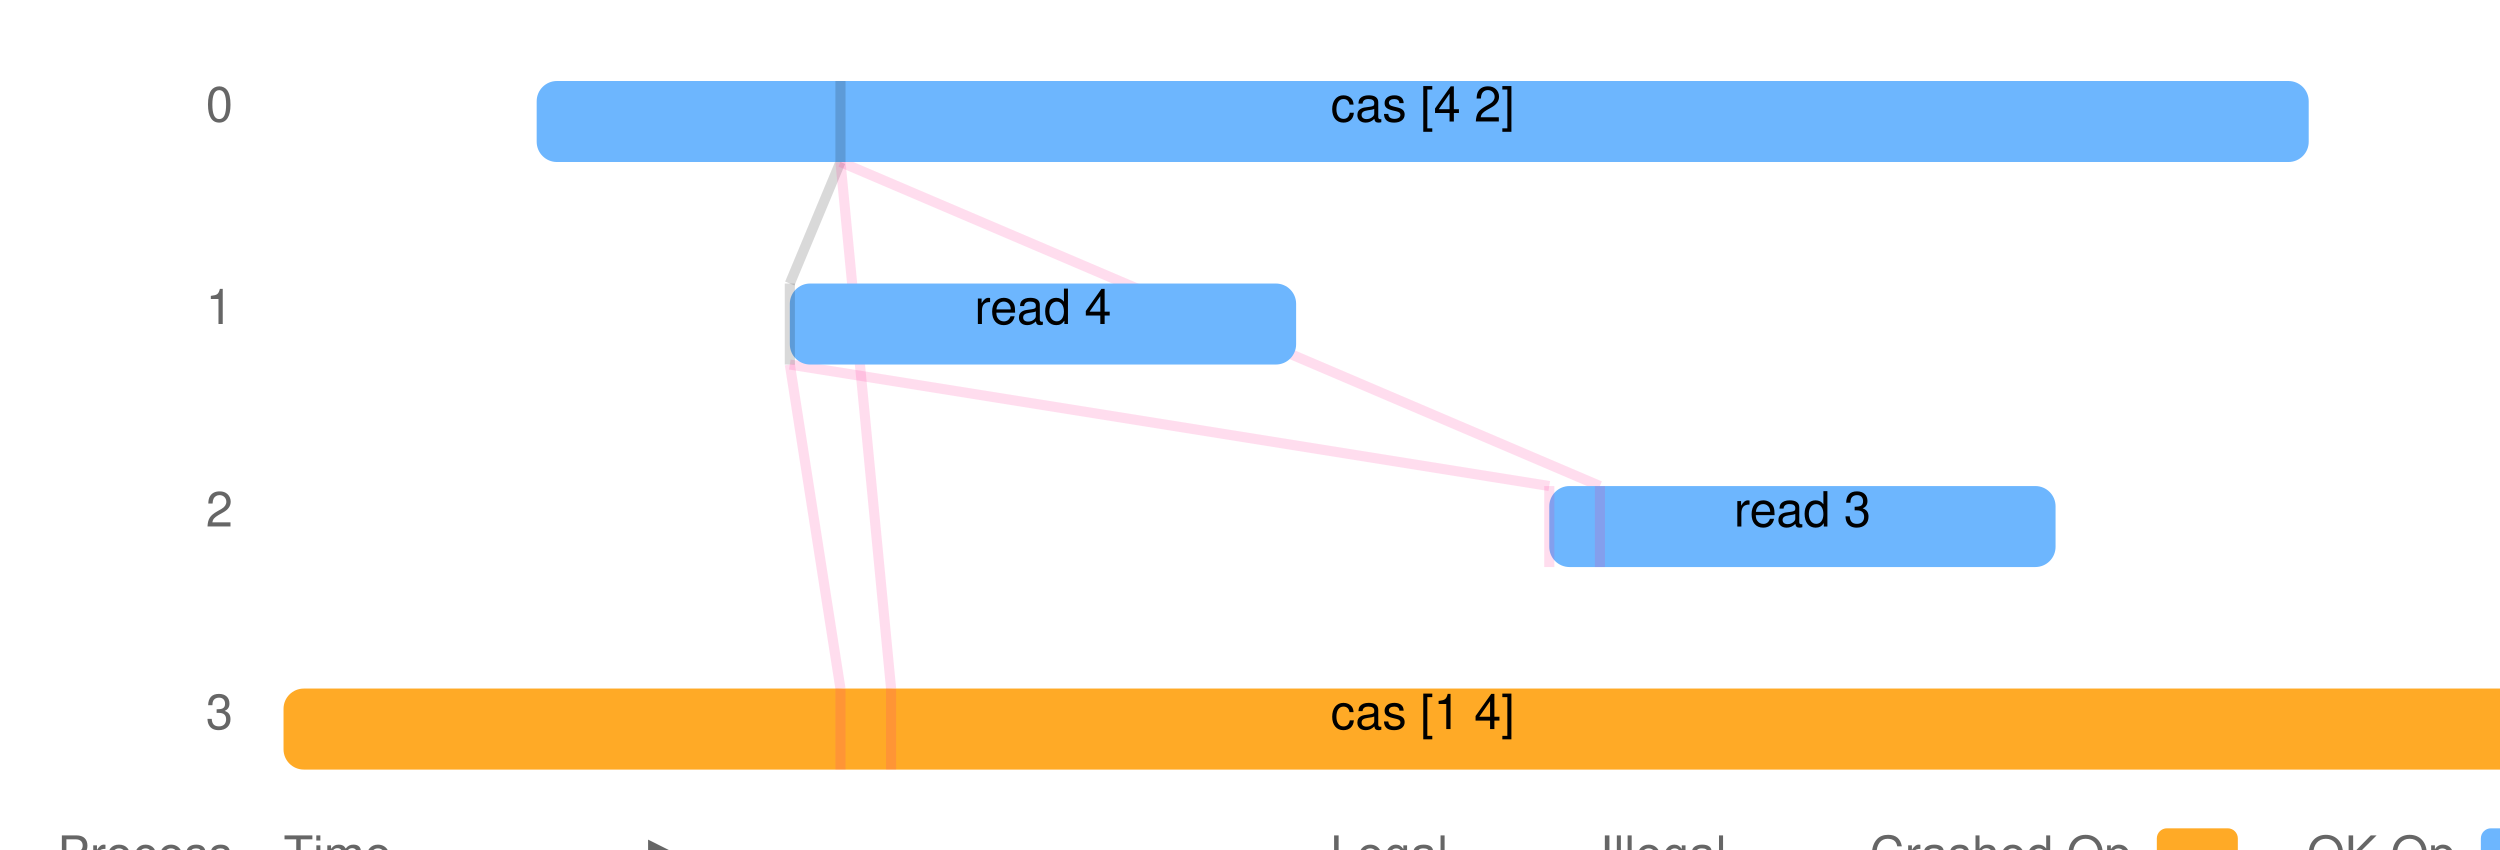
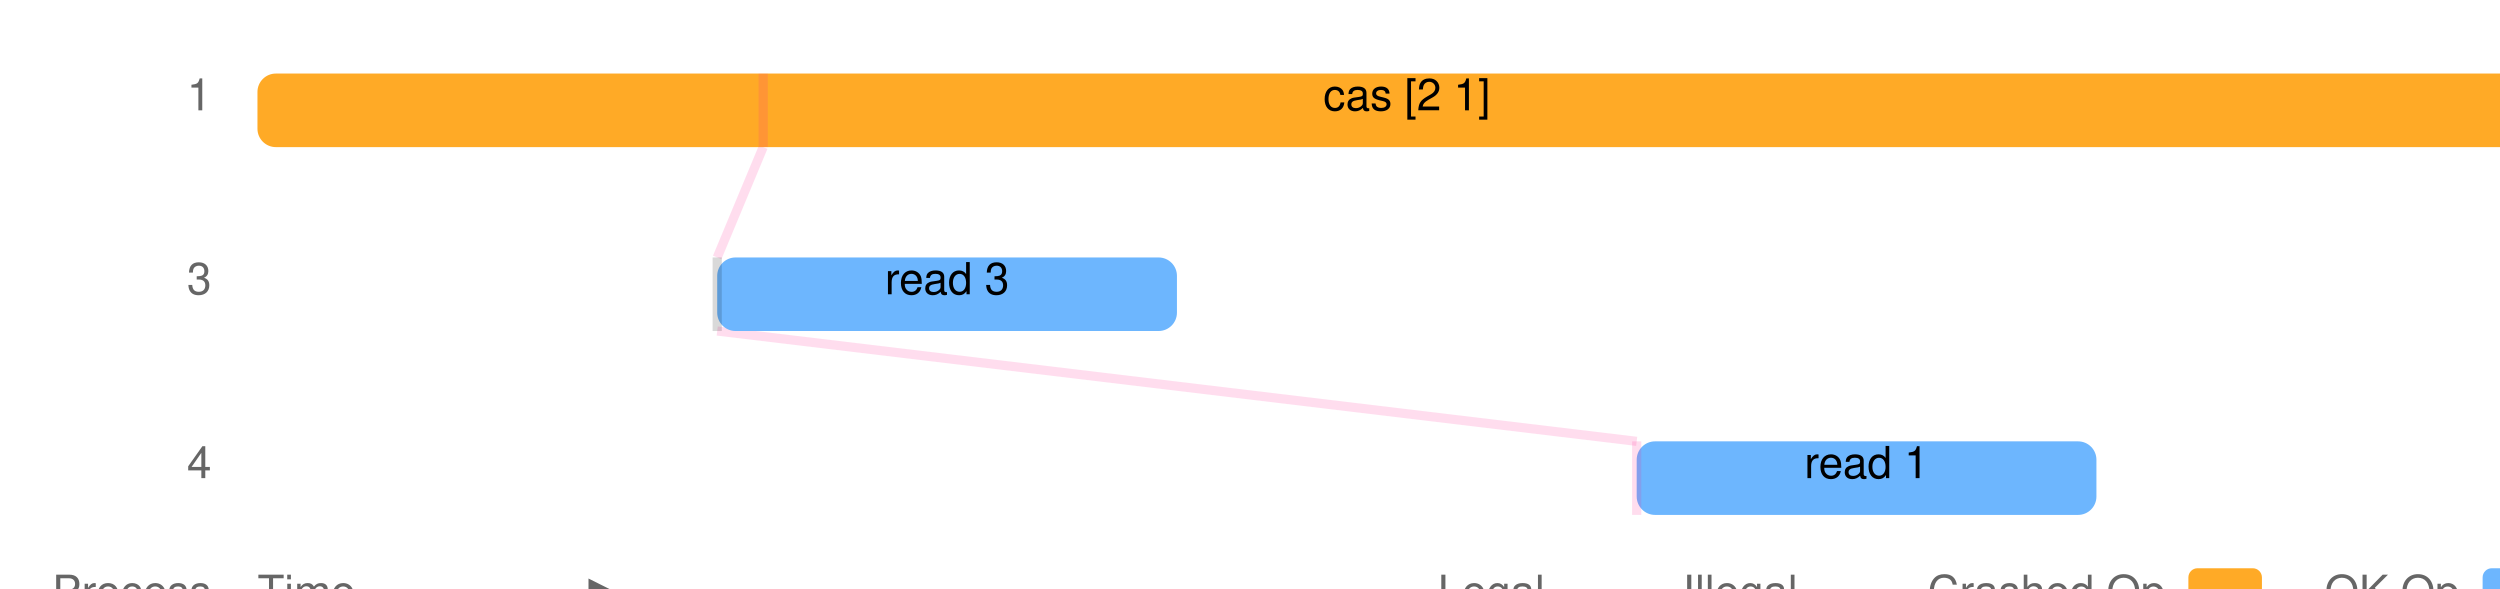
<svg xmlns="http://www.w3.org/2000/svg" xmlns:xlink="http://www.w3.org/1999/xlink" version="2.0">
  <defs>
    <filter x="0" y="0" id="glow">
      <feGaussianBlur in="SourceAlpha" stdDeviation="2" result="blurred" />
      <feFlood flood-color="#fff" />
      <feComposite operator="in" in2="blurred" />
      <feComponentTransfer>
        <feFuncA type="linear" slope="10" intercept="0" />
      </feComponentTransfer>
      <feMerge>
        <feMergeNode />
        <feMergeNode in="SourceGraphic" />
      </feMerge>
    </filter>
  </defs>
  <g transform="translate(84.0,24.0)">
    <g>
-       <line stroke="#000000" y1="60.0" stroke-width="3.0" opacity="0.15" id="line-0" x1="150.0" y2="24.0" x2="165.0" />
-       <line stroke="#FF1E90" y1="24.0" stroke-width="3.0" opacity="0.15" id="line-1" x1="165.0" y2="180.0" x2="180.0" />
-       <line stroke="#FF1E90" y1="84.0" stroke-width="3.0" opacity="0.15" id="line-2" x1="150.0" y2="120.0" x2="375.0" />
-       <line stroke="#FF1E90" y1="24.0" stroke-width="3.0" opacity="0.15" id="line-4" x1="165.0" y2="120.0" x2="390.0" />
-       <line stroke="#FF1E90" y1="84.0" stroke-width="3.0" opacity="0.15" id="line-5" x1="150.0" y2="180.0" x2="165.0" />
+       <line stroke="#FF1E90" y1="84.0" stroke-width="3.0" opacity="0.15" id="line-0" x1="150.0" y2="120.0" x2="450.0" />
+       <line stroke="#FF1E90" y1="60.0" stroke-width="3.0" opacity="0.15" id="line-1" x1="150.0" y2="24.0" x2="165.0" />
    </g>
    <g>
      <g>
-         <a xlink:href="timeline.html#i81" href="timeline.html#i81">
+         <a xlink:href="timeline.html#i264" href="timeline.html#i264">
          <rect x="150.0" y="60.0" height="24.0" width="150.0" rx="6.0" fill="#6DB6FE" ry="6.0" />
-           <text x="225.0" y="72.0" style=" text-anchor: middle;  font-size: 14.4;  fill: #000000;  alignment-baseline: middle;  font-family: 'Helvetica Neue', Helvetica, sans-serif; ">read 4</text>
+           <text x="225.0" y="72.0" style=" text-anchor: middle;  font-size: 14.4;  fill: #000000;  alignment-baseline: middle;  font-family: 'Helvetica Neue', Helvetica, sans-serif; ">read 3</text>
        </a>
      </g>
      <g>
-         <a xlink:href="timeline.html#i86" href="timeline.html#i86">
-           <rect x="75.0" y="0.0" height="24.0" width="525.0" rx="6.0" fill="#6DB6FE" ry="6.0" />
-           <text x="337.5" y="12.0" style=" text-anchor: middle;  font-size: 14.4;  fill: #000000;  alignment-baseline: middle;  font-family: 'Helvetica Neue', Helvetica, sans-serif; ">cas [4 2]</text>
+         <a xlink:href="timeline.html#i267" href="timeline.html#i267">
+           <rect x="450.0" y="120.0" height="24.0" width="150.0" rx="6.0" fill="#6DB6FE" ry="6.0" />
+           <text x="525.0" y="132.0" style=" text-anchor: middle;  font-size: 14.4;  fill: #000000;  alignment-baseline: middle;  font-family: 'Helvetica Neue', Helvetica, sans-serif; ">read 1</text>
        </a>
      </g>
      <g>
-         <a xlink:href="timeline.html#i300" href="timeline.html#i300">
-           <rect x="0.0" y="180.0" height="24.0" width="675.0" rx="6.0" fill="#FFAA26" ry="6.0" />
-           <text x="337.5" y="192.0" style=" text-anchor: middle;  font-size: 14.4;  fill: #000000;  alignment-baseline: middle;  font-family: 'Helvetica Neue', Helvetica, sans-serif; ">cas [1 4]</text>
-         </a>
-       </g>
-       <g>
-         <a xlink:href="timeline.html#i85" href="timeline.html#i85">
-           <rect x="375.0" y="120.0" height="24.0" width="150.0" rx="6.0" fill="#6DB6FE" ry="6.0" />
-           <text x="450.0" y="132.0" style=" text-anchor: middle;  font-size: 14.4;  fill: #000000;  alignment-baseline: middle;  font-family: 'Helvetica Neue', Helvetica, sans-serif; ">read 3</text>
+         <a xlink:href="timeline.html#i287" href="timeline.html#i287">
+           <rect x="0.0" y="0.0" height="24.0" width="750.0" rx="6.0" fill="#FFAA26" ry="6.0" />
+           <text x="375.0" y="12.0" style=" text-anchor: middle;  font-size: 14.4;  fill: #000000;  alignment-baseline: middle;  font-family: 'Helvetica Neue', Helvetica, sans-serif; ">cas [2 1]</text>
        </a>
      </g>
    </g>
    <g>
      <g id="bar-0" opacity="0.15">
        <line x1="150.0" y1="60.0" x2="150.0" y2="84.0" stroke="#000000" stroke-width="3.0" />
-         <text class="model" opacity="0.0" x="150.0" y="54.0" style=" text-anchor: middle;  font-size: 12.0;  fill: #000000;  alignment-baseline: baseline;  font-family: 'Helvetica Neue', Helvetica, sans-serif; " filter="url(#glow)">4</text>
+         <text class="model" opacity="0.0" x="150.0" y="54.0" style=" text-anchor: middle;  font-size: 12.0;  fill: #000000;  alignment-baseline: baseline;  font-family: 'Helvetica Neue', Helvetica, sans-serif; " filter="url(#glow)">3</text>
      </g>
      <g id="bar-1" opacity="0.15">
-         <line x1="165.0" y1="0.0" x2="165.0" y2="24.0" stroke="#000000" stroke-width="3.0" />
-         <text class="model" opacity="0.0" x="165.0" y="-6.0" style=" text-anchor: middle;  font-size: 12.0;  fill: #000000;  alignment-baseline: baseline;  font-family: 'Helvetica Neue', Helvetica, sans-serif; " filter="url(#glow)">2</text>
+         <line x1="450.0" y1="120.0" x2="450.0" y2="144.0" stroke="#FF1E90" stroke-width="3.0" />
+         <text class="model" opacity="0.0" x="450.0" y="114.0" style=" text-anchor: middle;  font-size: 12.0;  fill: #FF1E90;  alignment-baseline: baseline;  font-family: 'Helvetica Neue', Helvetica, sans-serif; " filter="url(#glow)">can't read 1 from register 3</text>
      </g>
      <g id="bar-2" opacity="0.15">
-         <line x1="180.0" y1="180.0" x2="180.0" y2="204.0" stroke="#FF1E90" stroke-width="3.0" />
-         <text class="model" opacity="0.0" x="180.0" y="174.0" style=" text-anchor: middle;  font-size: 12.0;  fill: #FF1E90;  alignment-baseline: baseline;  font-family: 'Helvetica Neue', Helvetica, sans-serif; " filter="url(#glow)">can't CAS 2 from 1 to 4</text>
-       </g>
-       <g id="bar-3" opacity="0.15">
-         <line x1="375.0" y1="120.0" x2="375.0" y2="144.0" stroke="#FF1E90" stroke-width="3.0" />
-         <text class="model" opacity="0.0" x="375.0" y="114.0" style=" text-anchor: middle;  font-size: 12.0;  fill: #FF1E90;  alignment-baseline: baseline;  font-family: 'Helvetica Neue', Helvetica, sans-serif; " filter="url(#glow)">can't read 3 from register 4</text>
-       </g>
-       <g id="bar-4" opacity="0.15">
-         <line x1="390.0" y1="120.0" x2="390.0" y2="144.0" stroke="#FF1E90" stroke-width="3.0" />
-         <text class="model" opacity="0.0" x="390.0" y="114.0" style=" text-anchor: middle;  font-size: 12.0;  fill: #FF1E90;  alignment-baseline: baseline;  font-family: 'Helvetica Neue', Helvetica, sans-serif; " filter="url(#glow)">can't read 3 from register 2</text>
-       </g>
-       <g id="bar-5" opacity="0.15">
-         <line x1="165.0" y1="180.0" x2="165.0" y2="204.0" stroke="#FF1E90" stroke-width="3.0" />
-         <text class="model" opacity="0.0" x="165.0" y="174.0" style=" text-anchor: middle;  font-size: 12.0;  fill: #FF1E90;  alignment-baseline: baseline;  font-family: 'Helvetica Neue', Helvetica, sans-serif; " filter="url(#glow)">can't CAS 4 from 1 to 4</text>
+         <line x1="165.0" y1="0.0" x2="165.0" y2="24.0" stroke="#FF1E90" stroke-width="3.0" />
+         <text class="model" opacity="0.0" x="165.0" y="-6.0" style=" text-anchor: middle;  font-size: 12.0;  fill: #FF1E90;  alignment-baseline: baseline;  font-family: 'Helvetica Neue', Helvetica, sans-serif; " filter="url(#glow)">can't CAS 3 from 2 to 1</text>
      </g>
    </g>
    <g>
-       <text x="-15.0" y="234.0" style=" text-anchor: end;  font-size: 14.4;  fill: #666;  alignment-baseline: baseline;  font-family: 'Helvetica Neue', Helvetica, sans-serif; ">Process</text>
-       <text x="0.0" y="234.0" style=" text-anchor: start;  font-size: 14.4;  fill: #666;  alignment-baseline: baseline;  font-family: 'Helvetica Neue', Helvetica, sans-serif; ">Time ─────▶</text>
-       <text x="345.0" y="234.0" style=" text-anchor: end;  font-size: 14.4;  fill: #666;  alignment-baseline: baseline;  font-family: 'Helvetica Neue', Helvetica, sans-serif; ">Legal</text>
-       <line x1="352.5" y1="229.68" x2="367.5" y2="229.68" stroke="#000000" stroke-width="3.0" />
-       <text x="427.5" y="234.0" style=" text-anchor: end;  font-size: 14.4;  fill: #666;  alignment-baseline: baseline;  font-family: 'Helvetica Neue', Helvetica, sans-serif; ">Illegal</text>
-       <line x1="435.0" y1="229.68" x2="450.0" y2="229.68" stroke="#FF1E90" stroke-width="3.0" />
-       <text x="547.5" y="234.0" style=" text-anchor: end;  font-size: 14.4;  fill: #666;  alignment-baseline: baseline;  font-family: 'Helvetica Neue', Helvetica, sans-serif; ">Crashed Op</text>
-       <rect x="555.0" y="221.4" height="14.4" width="24.0" rx="3.0" fill="#FFAA26" ry="3.0" />
-       <text x="643.5" y="234.0" style=" text-anchor: end;  font-size: 14.4;  fill: #666;  alignment-baseline: baseline;  font-family: 'Helvetica Neue', Helvetica, sans-serif; ">OK Op</text>
-       <rect x="651.0" y="221.4" height="14.4" width="24.0" rx="3.0" fill="#6DB6FE" ry="3.0" />
+       <text x="-15.0" y="174.0" style=" text-anchor: end;  font-size: 14.4;  fill: #666;  alignment-baseline: baseline;  font-family: 'Helvetica Neue', Helvetica, sans-serif; ">Process</text>
+       <text x="0.0" y="174.0" style=" text-anchor: start;  font-size: 14.4;  fill: #666;  alignment-baseline: baseline;  font-family: 'Helvetica Neue', Helvetica, sans-serif; ">Time ─────▶</text>
+       <text x="420.0" y="174.0" style=" text-anchor: end;  font-size: 14.4;  fill: #666;  alignment-baseline: baseline;  font-family: 'Helvetica Neue', Helvetica, sans-serif; ">Legal</text>
+       <line x1="427.5" y1="169.68" x2="442.5" y2="169.68" stroke="#000000" stroke-width="3.0" />
+       <text x="502.5" y="174.0" style=" text-anchor: end;  font-size: 14.4;  fill: #666;  alignment-baseline: baseline;  font-family: 'Helvetica Neue', Helvetica, sans-serif; ">Illegal</text>
+       <line x1="510.0" y1="169.68" x2="525.0" y2="169.68" stroke="#FF1E90" stroke-width="3.0" />
+       <text x="622.5" y="174.0" style=" text-anchor: end;  font-size: 14.4;  fill: #666;  alignment-baseline: baseline;  font-family: 'Helvetica Neue', Helvetica, sans-serif; ">Crashed Op</text>
+       <rect x="630.0" y="161.4" height="14.4" width="24.0" rx="3.0" fill="#FFAA26" ry="3.0" />
+       <text x="718.5" y="174.0" style=" text-anchor: end;  font-size: 14.4;  fill: #666;  alignment-baseline: baseline;  font-family: 'Helvetica Neue', Helvetica, sans-serif; ">OK Op</text>
+       <rect x="726.0" y="161.4" height="14.4" width="24.0" rx="3.0" fill="#6DB6FE" ry="3.0" />
      <g>
-         <text x="-15.0" y="12.0" style=" text-anchor: end;  font-size: 14.4;  fill: #666;  alignment-baseline: middle;  font-family: 'Helvetica Neue', Helvetica, sans-serif; ">0</text>
-         <text x="-15.0" y="72.0" style=" text-anchor: end;  font-size: 14.4;  fill: #666;  alignment-baseline: middle;  font-family: 'Helvetica Neue', Helvetica, sans-serif; ">1</text>
-         <text x="-15.0" y="132.0" style=" text-anchor: end;  font-size: 14.4;  fill: #666;  alignment-baseline: middle;  font-family: 'Helvetica Neue', Helvetica, sans-serif; ">2</text>
-         <text x="-15.0" y="192.0" style=" text-anchor: end;  font-size: 14.4;  fill: #666;  alignment-baseline: middle;  font-family: 'Helvetica Neue', Helvetica, sans-serif; ">3</text>
+         <text x="-15.0" y="12.0" style=" text-anchor: end;  font-size: 14.4;  fill: #666;  alignment-baseline: middle;  font-family: 'Helvetica Neue', Helvetica, sans-serif; ">1</text>
+         <text x="-15.0" y="72.0" style=" text-anchor: end;  font-size: 14.4;  fill: #666;  alignment-baseline: middle;  font-family: 'Helvetica Neue', Helvetica, sans-serif; ">3</text>
+         <text x="-15.0" y="132.0" style=" text-anchor: end;  font-size: 14.4;  fill: #666;  alignment-baseline: middle;  font-family: 'Helvetica Neue', Helvetica, sans-serif; ">4</text>
      </g>
    </g>
  </g>
</svg>
